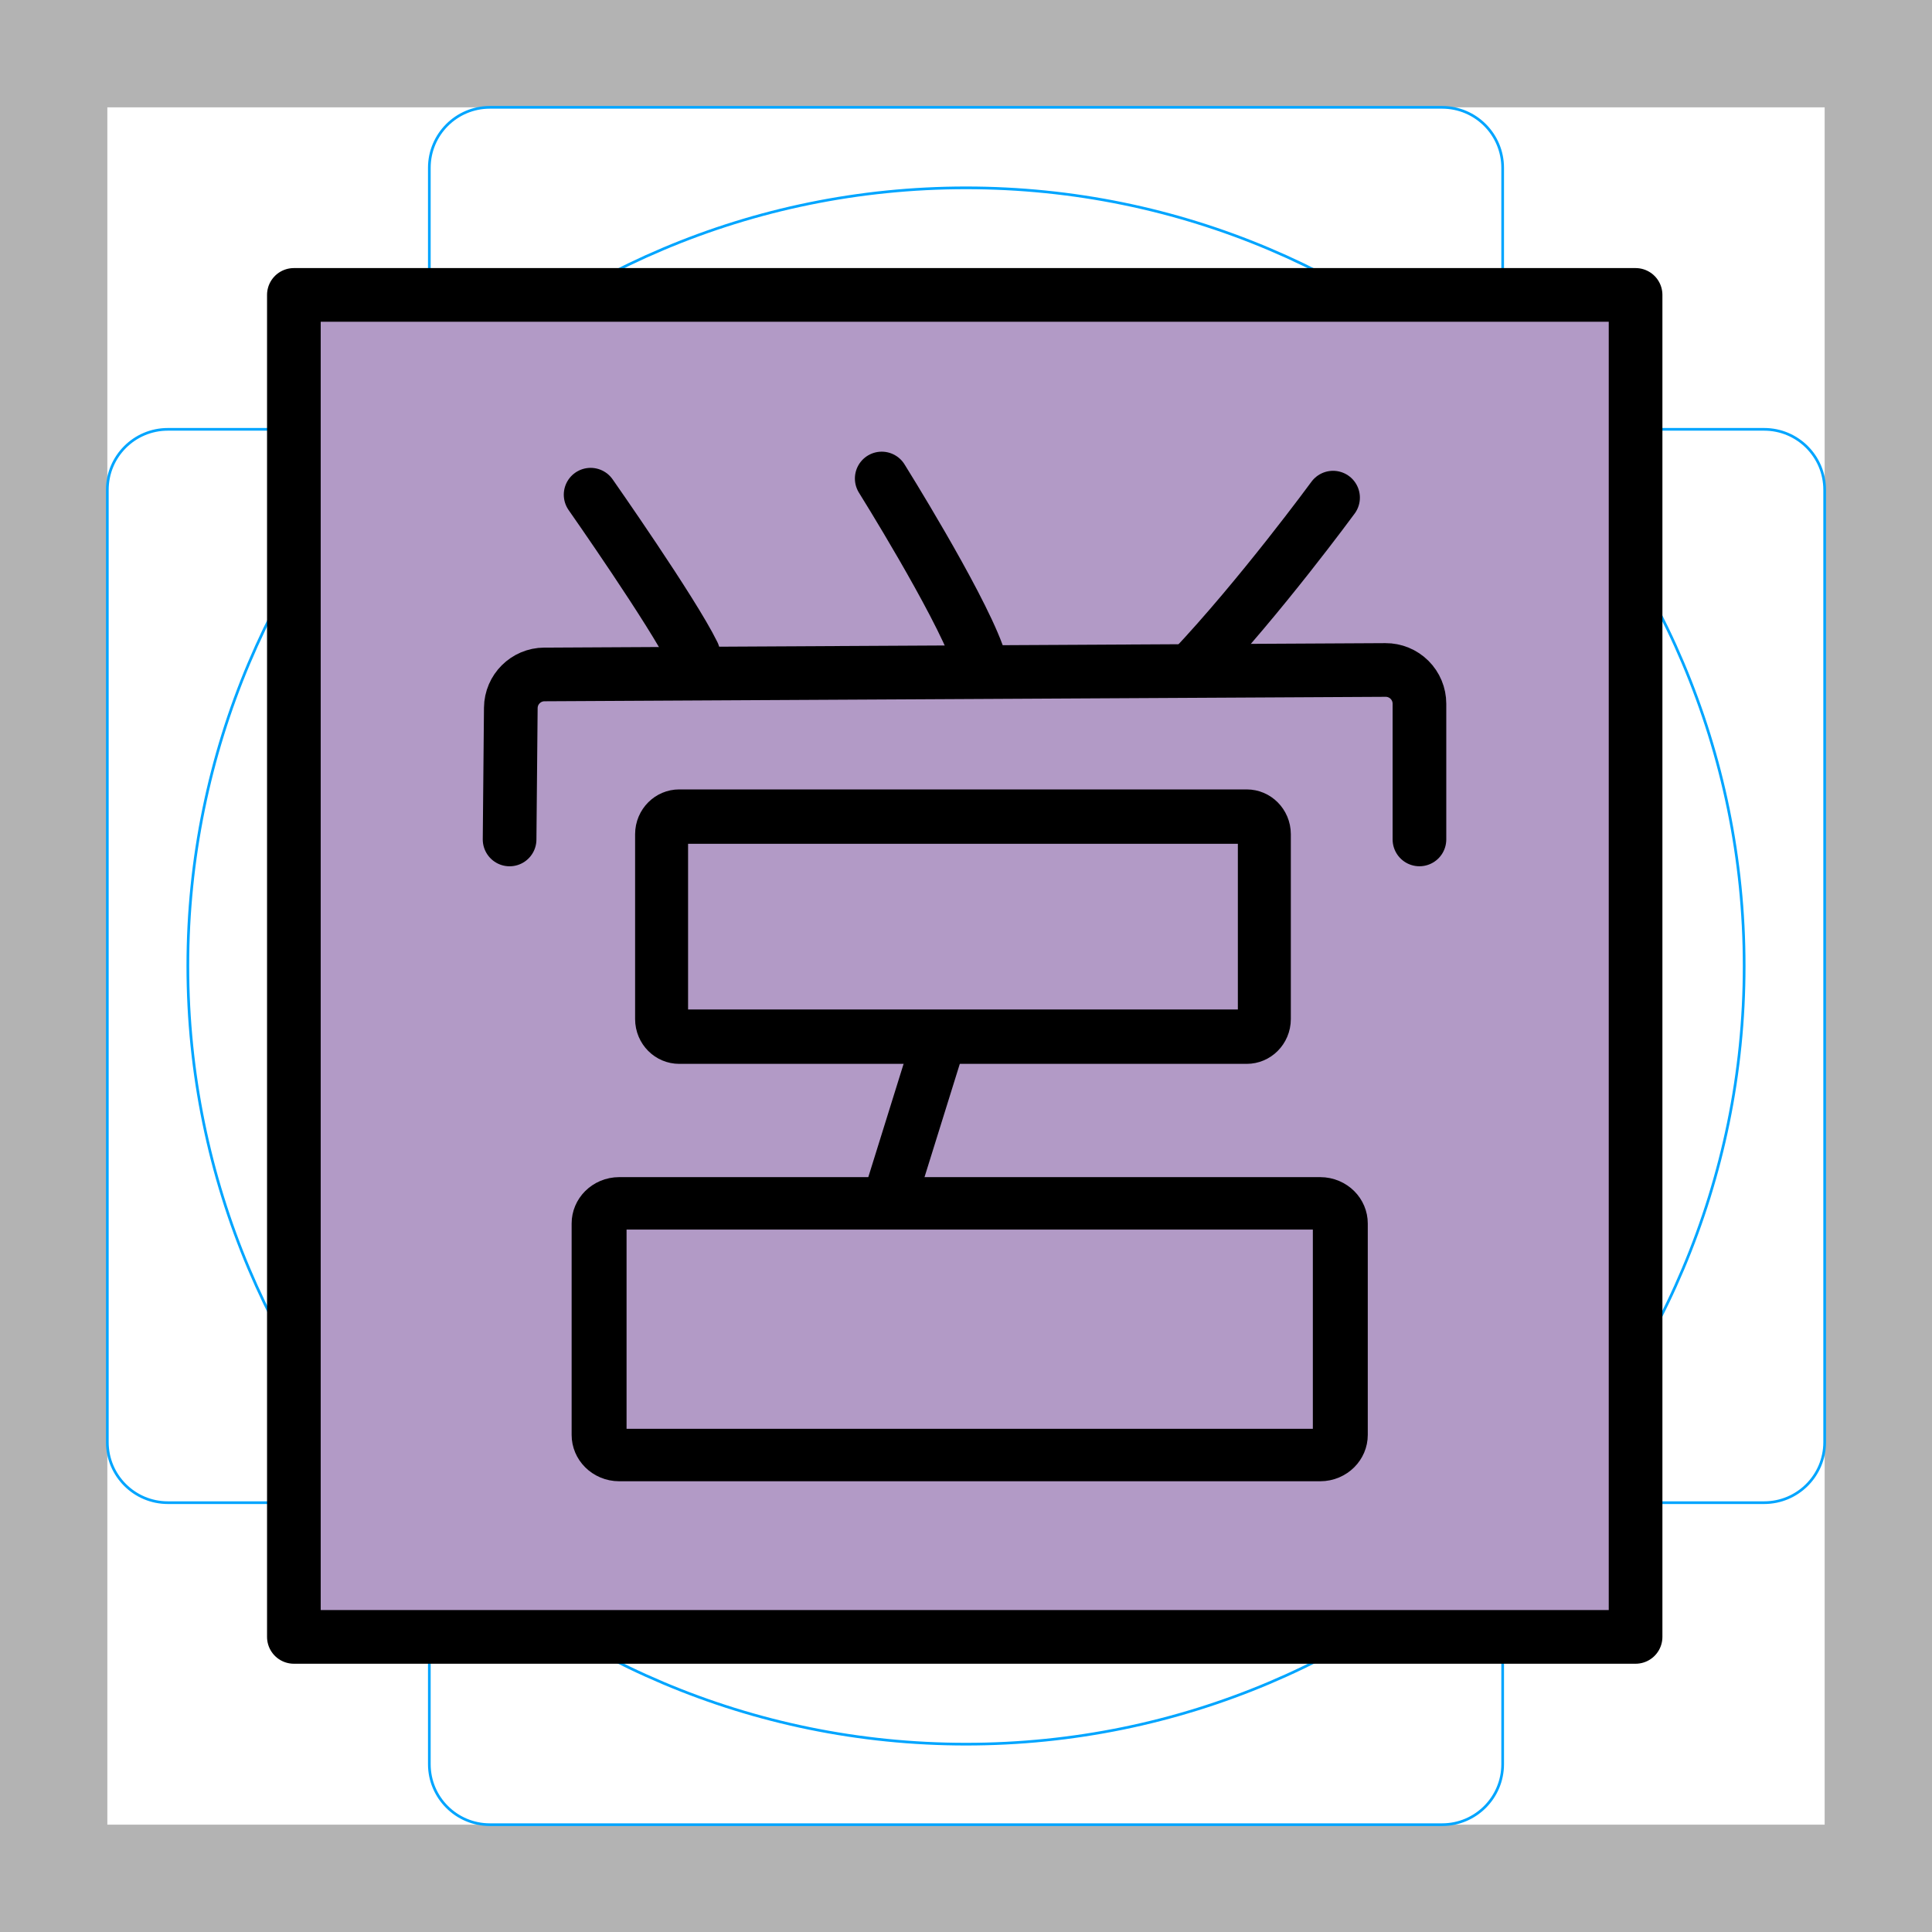
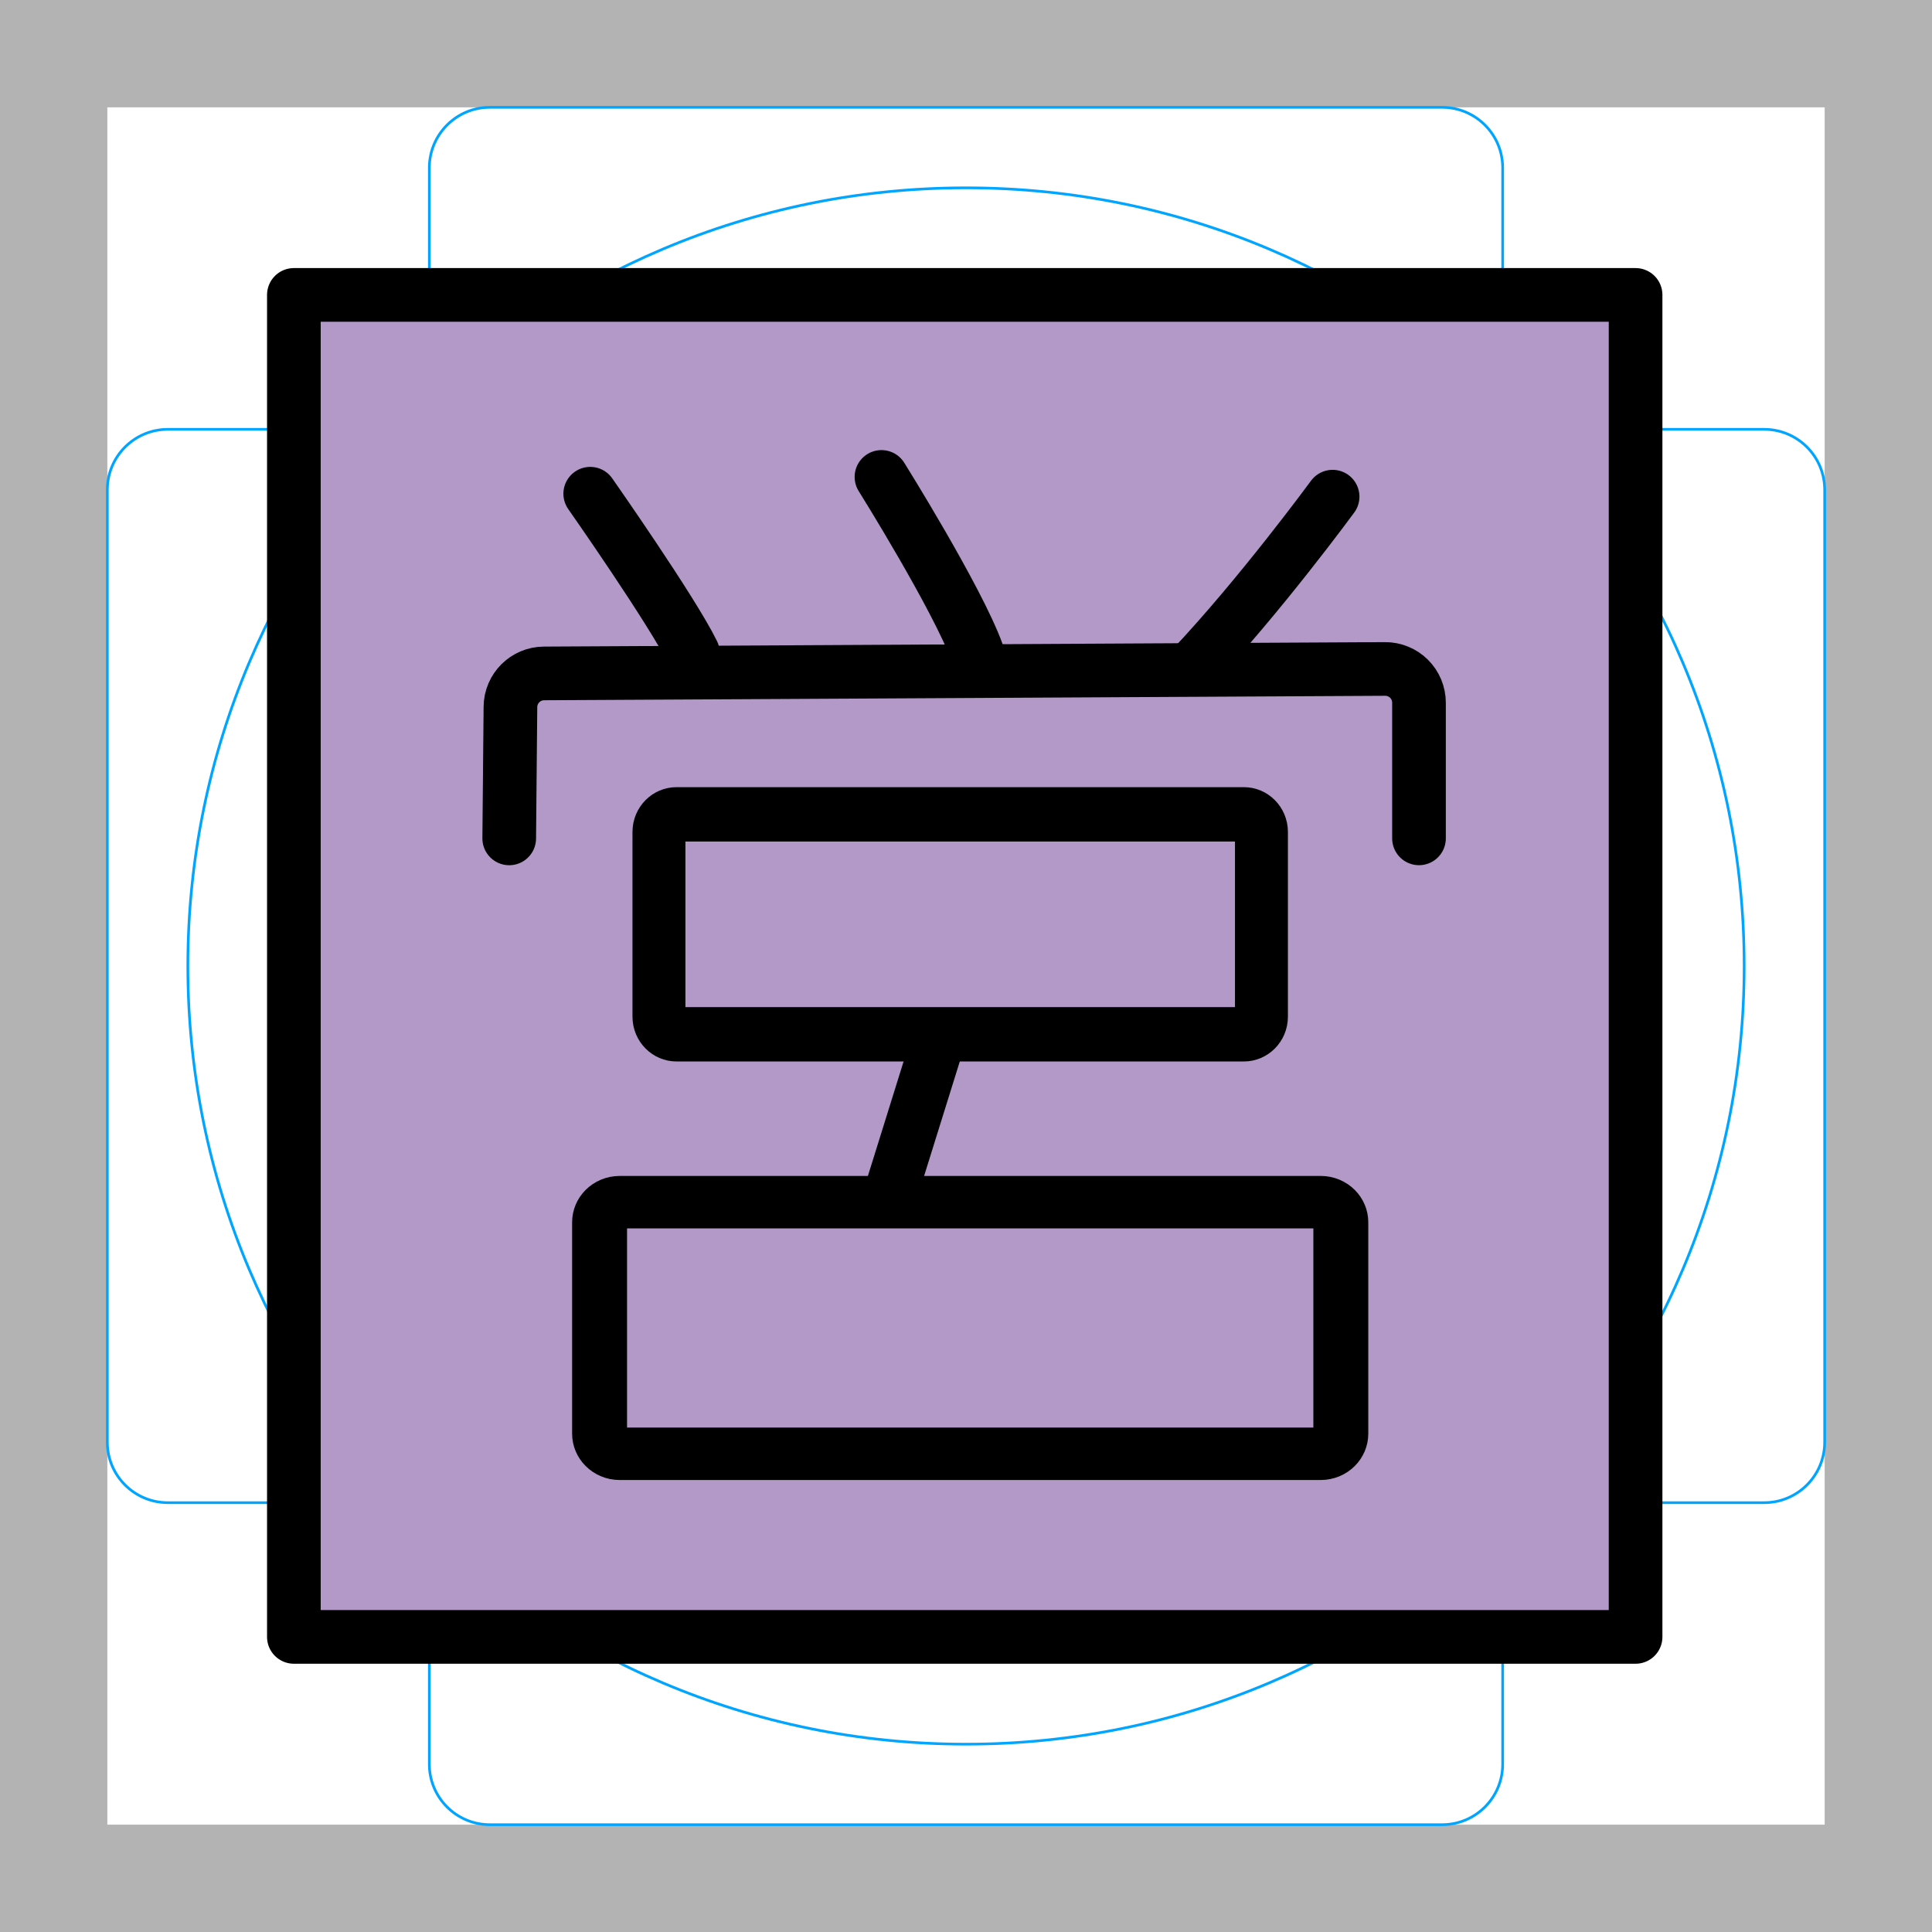
<svg xmlns="http://www.w3.org/2000/svg" id="emoji" version="1.1" viewBox="0 0 72 72">
  <g id="grid">
    <path d="M68,4V68H4V4H68m4-4H0V72H72V0Z" fill="#b3b3b3" />
    <path d="m12.92 10.96h46.15a1.923 1.923 0 0 1 1.923 1.923v46.15a1.923 1.923 0 0 1-1.923 1.923h-46.15a1.923 1.923 0 0 1-1.923-1.923v-46.15a1.923 1.923 0 0 1 1.923-1.923z" fill="none" stroke="#00a5ff" stroke-miterlimit="10" stroke-width=".1" />
-     <rect fill="none" height="64" rx="2.254" stroke="#00a5ff" stroke-miterlimit="10" stroke-width=".1" width="40" x="16" y="4" />
-     <rect fill="none" height="64" rx="2.254" stroke="#00a5ff" stroke-miterlimit="10" stroke-width=".1" transform="translate(72) rotate(90)" width="40" x="16" y="4" />
-     <circle cx="36" cy="36" fill="none" r="29" stroke="#00a5ff" stroke-miterlimit="10" stroke-width=".1" />
+     <rect x="16" y="4" width="40" height="64" rx="2.254" fill="none" stroke="#00a5ff" stroke-miterlimit="10" stroke-width=".1" />
+     <rect transform="translate(72) rotate(90)" x="16" y="4" width="40" height="64" rx="2.254" fill="none" stroke="#00a5ff" stroke-miterlimit="10" stroke-width=".1" />
+     <circle cx="36" cy="36" r="29" fill="none" stroke="#00a5ff" stroke-miterlimit="10" stroke-width=".1" />
  </g>
-   <g id="color" style="clip-rule:evenodd;fill-rule:evenodd;stroke-miterlimit:10" transform="matrix(.2609 0 0 .2609 -91.17 -3.172)">
-     <rect height="191.7" style="fill:#b29ac6;stroke-width:0" width="191.7" x="391.7" y="54.17" />
+   <g id="color" transform="matrix(.2609 0 0 .2609 -91.17 -3.172)">
+     <rect x="391.7" y="54.17" width="191.7" height="191.7" fill="#b399c8" stroke-width="0" />
+     <path transform="matrix(1.052 0 0 1.052 -380.6 -712)" d="m874.9 755.8s-9.866 13.47-19.23 23.37" clip-rule="evenodd" fill="none" stroke="#000" stroke-linecap="round" stroke-linejoin="round" stroke-miterlimit="1.5" stroke-width="7.286" />
+     <path transform="matrix(1.052 0 0 1.052 -380.6 -712)" d="m774.1 755.4s11.14 15.89 13.94 21.61" clip-rule="evenodd" fill="none" stroke="#000" stroke-linecap="round" stroke-linejoin="round" stroke-miterlimit="1.5" stroke-width="7.286" />
+     <path transform="matrix(1.052 0 0 1.052 -339 -714.4)" d="m774.1 755.4s10.25 16.39 12.98 23.82" clip-rule="evenodd" fill="none" stroke="#000" stroke-linecap="round" stroke-linejoin="round" stroke-miterlimit="1.5" stroke-width="7.286" />
+     <path transform="matrix(1.052 0 0 1.052 -380.6 -712)" d="m763.1 802.2s0.104-11.32 0.165-17.86c0.023-2.504 2.053-4.526 4.557-4.54 19.3-0.102 94.74-0.503 114.2-0.606 1.22-7e-3 2.391 0.473 3.256 1.333s1.351 2.03 1.351 3.249v18.42" clip-rule="evenodd" fill="none" stroke="#000" stroke-linecap="round" stroke-linejoin="round" stroke-miterlimit="1.5" stroke-width="7.286" />
+     <path transform="matrix(1.052 0 0 1.052 -380.6 -712)" d="m814.6 851.3 6.954-22.31" clip-rule="evenodd" fill="none" stroke="#000" stroke-linejoin="round" stroke-miterlimit="1.5" stroke-width="7.286" />
+     <path transform="matrix(1.055 0 0 1.083 -384 -737.9)" d="m866 802.3v24.37c0 1.281-1.067 2.321-2.382 2.321h-76.81c-1.314 0-2.382-1.04-2.382-2.321v-24.37c0-1.281 1.068-2.321 2.382-2.321h76.81c1.315 0 2.382 1.04 2.382 2.321z" clip-rule="evenodd" fill-opacity="0" stroke="#000" stroke-linecap="round" stroke-linejoin="round" stroke-miterlimit="1.5" stroke-width="7.169" />
+     <path transform="matrix(1.298 0 0 1.239 -583.1 -807.3)" d="m866 802.3v24.37c0 1.281-0.992 2.321-2.215 2.321h-77.14c-1.223 0-2.216-1.04-2.216-2.321v-24.37c0-1.281 0.993-2.321 2.216-2.321h77.14c1.223 0 2.215 1.04 2.215 2.321z" clip-rule="evenodd" fill-opacity="0" stroke="#000" stroke-linecap="round" stroke-linejoin="round" stroke-miterlimit="1.5" stroke-width="6.045" />
  </g>
-   <g id="line" style="clip-rule:evenodd;fill-rule:evenodd;stroke-miterlimit:10" transform="matrix(.3511 0 0 .3352 -253.6 -223.1)">
-     <rect height="191.7" style="clip-rule:evenodd;fill:none;stroke-linecap:round;stroke-linejoin:round;stroke-miterlimit:1.5;stroke-width:7.667;stroke:#000" transform="matrix(.7429 0 0 .7783 462.5 656.2)" width="191.7" x="391.7" y="54.17" />
-     <path d="m874.9 755.8s-9.866 13.47-19.23 23.37" style="clip-rule:evenodd;fill:none;stroke-linecap:round;stroke-linejoin:round;stroke-miterlimit:1.5;stroke-width:7.286;stroke:#000" transform="matrix(.7818 0 0 .819 179.8 101.9)" />
-     <path d="m774.1 755.4s11.14 15.89 13.94 21.61" style="clip-rule:evenodd;fill:none;stroke-linecap:round;stroke-linejoin:round;stroke-miterlimit:1.5;stroke-width:7.286;stroke:#000" transform="matrix(.7818 0 0 .819 179.8 101.9)" />
-     <path d="m774.1 755.4s10.25 16.39 12.98 23.82" style="clip-rule:evenodd;fill:none;stroke-linecap:round;stroke-linejoin:round;stroke-miterlimit:1.5;stroke-width:7.286;stroke:#000" transform="matrix(.7818 0 0 .819 210.7 100.1)" />
-     <path d="m763.1 802.2s0.104-11.32 0.165-17.86c0.023-2.504 2.053-4.526 4.557-4.54 19.3-0.102 94.74-0.503 114.2-0.606 1.22-7e-3 2.391 0.473 3.256 1.333s1.351 2.03 1.351 3.249v18.42" style="clip-rule:evenodd;fill:none;stroke-linecap:round;stroke-linejoin:round;stroke-miterlimit:1.5;stroke-width:7.286;stroke:#000" transform="matrix(.7818 0 0 .819 179.8 101.9)" />
-     <path d="m814.6 851.3 6.954-22.31" style="clip-rule:evenodd;fill:none;stroke-linejoin:round;stroke-miterlimit:1.5;stroke-width:7.286;stroke:#000" transform="matrix(.7818 0 0 .819 179.8 101.9)" />
-     <path d="m866 802.3v24.37c0 1.281-1.067 2.321-2.382 2.321h-76.81c-1.314 0-2.382-1.04-2.382-2.321v-24.37c0-1.281 1.068-2.321 2.382-2.321h76.81c1.315 0 2.382 1.04 2.382 2.321z" style="clip-rule:evenodd;fill-opacity:0;stroke-linecap:round;stroke-linejoin:round;stroke-miterlimit:1.5;stroke-width:7.169;stroke:#000" transform="matrix(.7843 0 0 .8433 177.3 81.74)" />
-     <path d="m866 802.3v24.37c0 1.281-0.992 2.321-2.215 2.321h-77.14c-1.223 0-2.216-1.04-2.216-2.321v-24.37c0-1.281 0.993-2.321 2.216-2.321h77.14c1.223 0 2.215 1.04 2.215 2.321z" style="clip-rule:evenodd;fill-opacity:0;stroke-linecap:round;stroke-linejoin:round;stroke-miterlimit:1.5;stroke-width:6.045;stroke:#000" transform="matrix(.9645 0 0 .9645 29.31 27.78)" />
+   <g id="line" transform="matrix(.3511 0 0 .3352 -253.6 -223.1)">
+     <rect transform="matrix(.7429 0 0 .7783 462.5 656.2)" x="391.7" y="54.17" width="191.7" height="191.7" clip-rule="evenodd" fill="none" stroke="#000" stroke-linecap="round" stroke-linejoin="round" stroke-miterlimit="1.5" stroke-width="7.667" />
  </g>
</svg>
